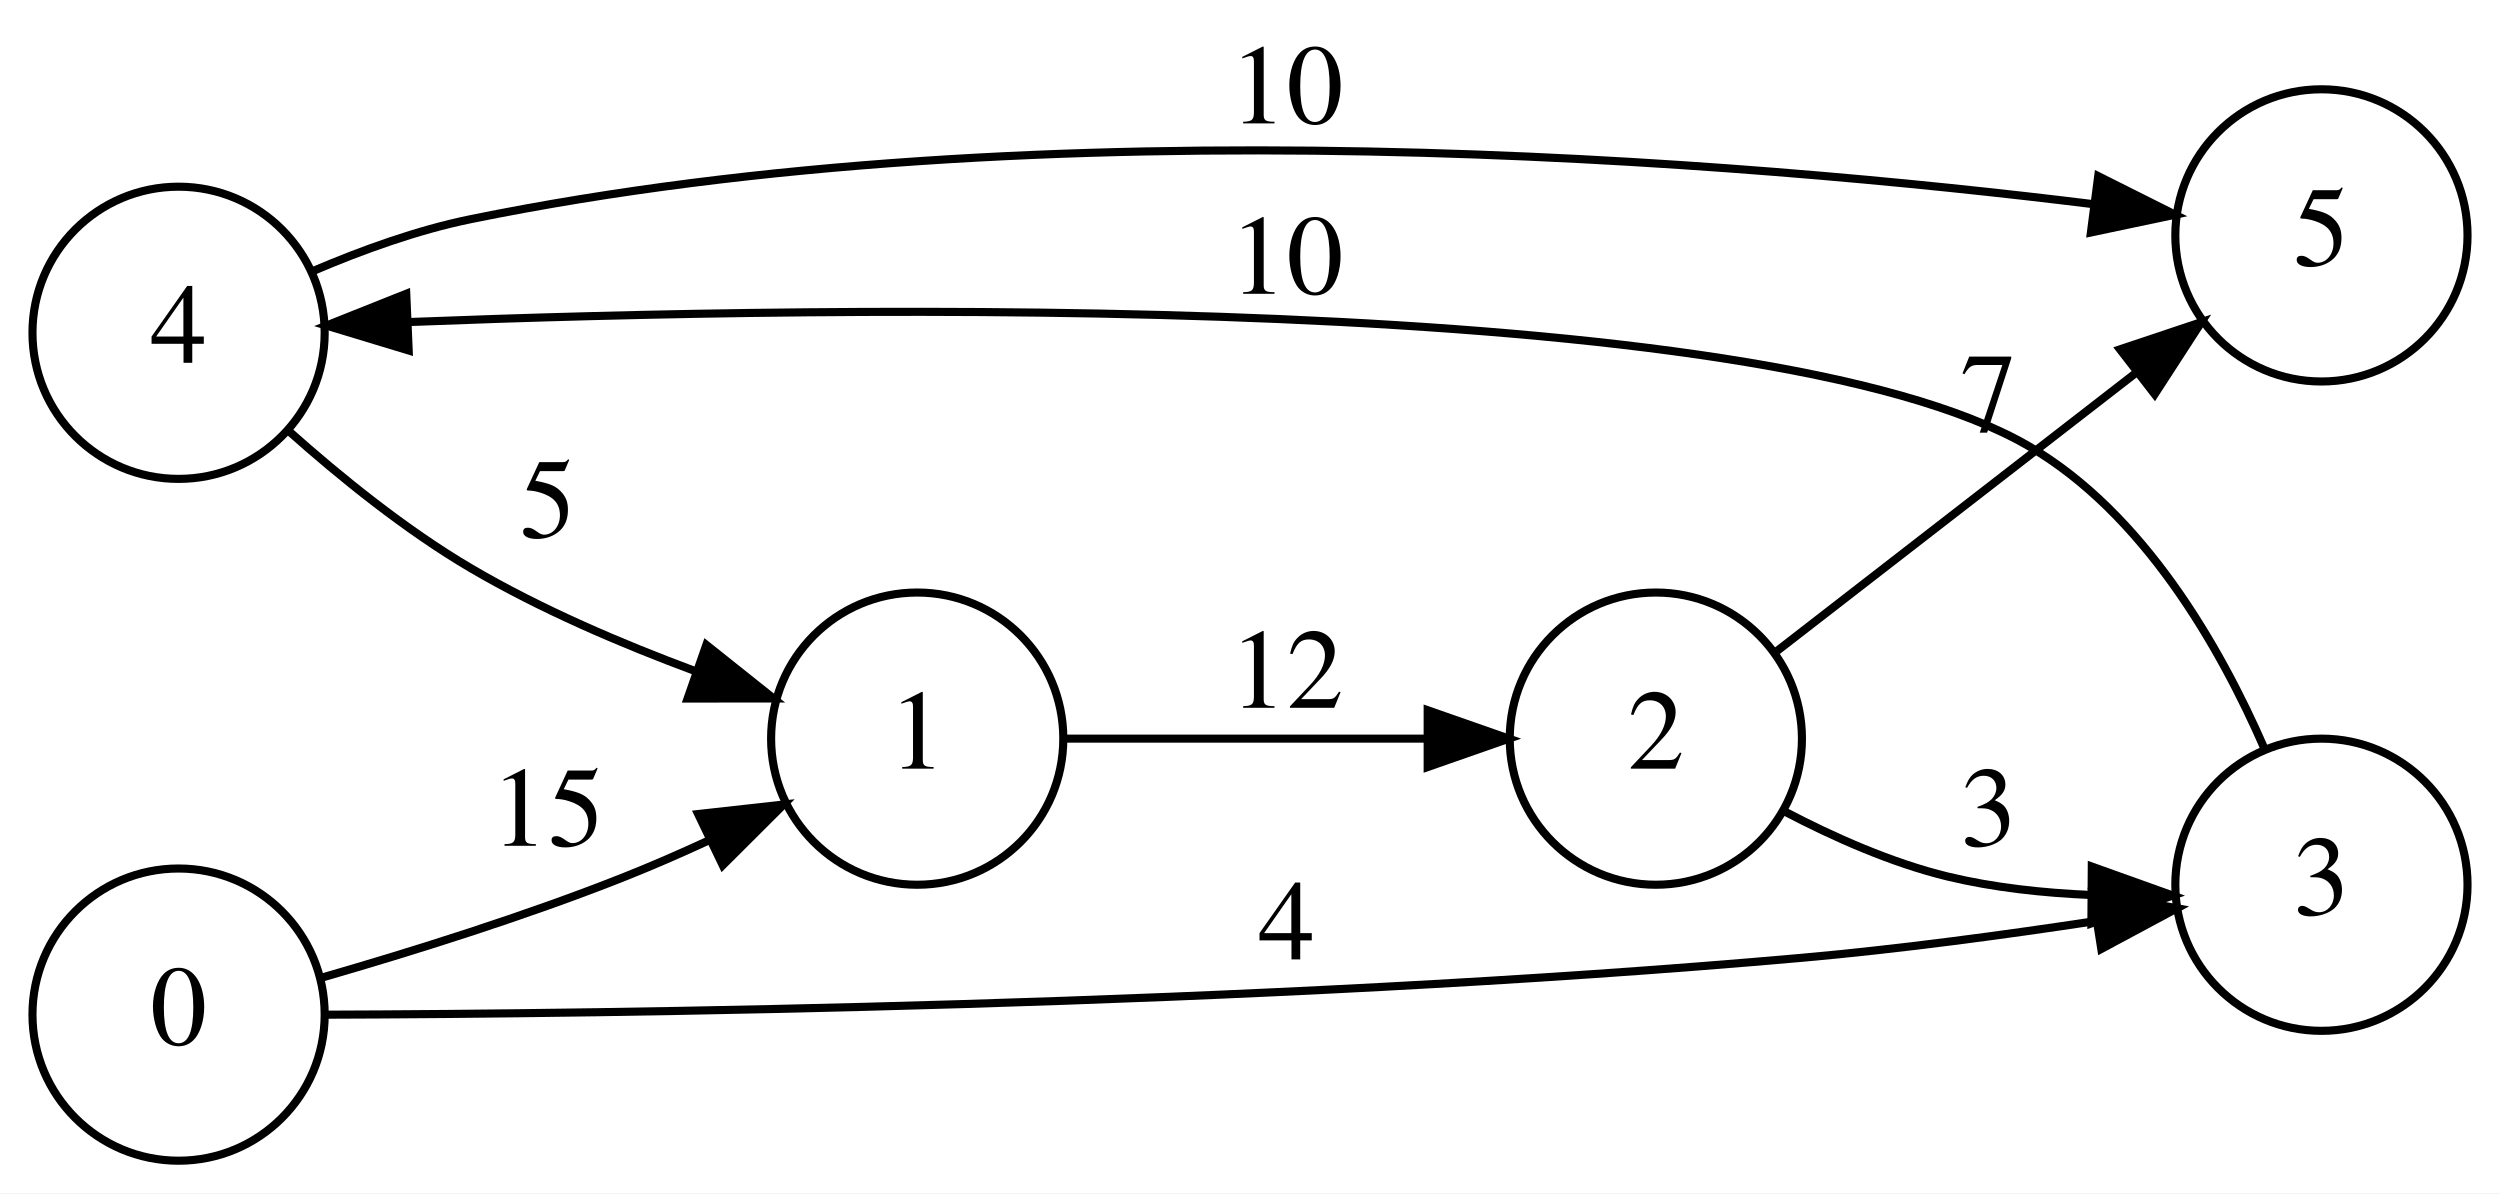
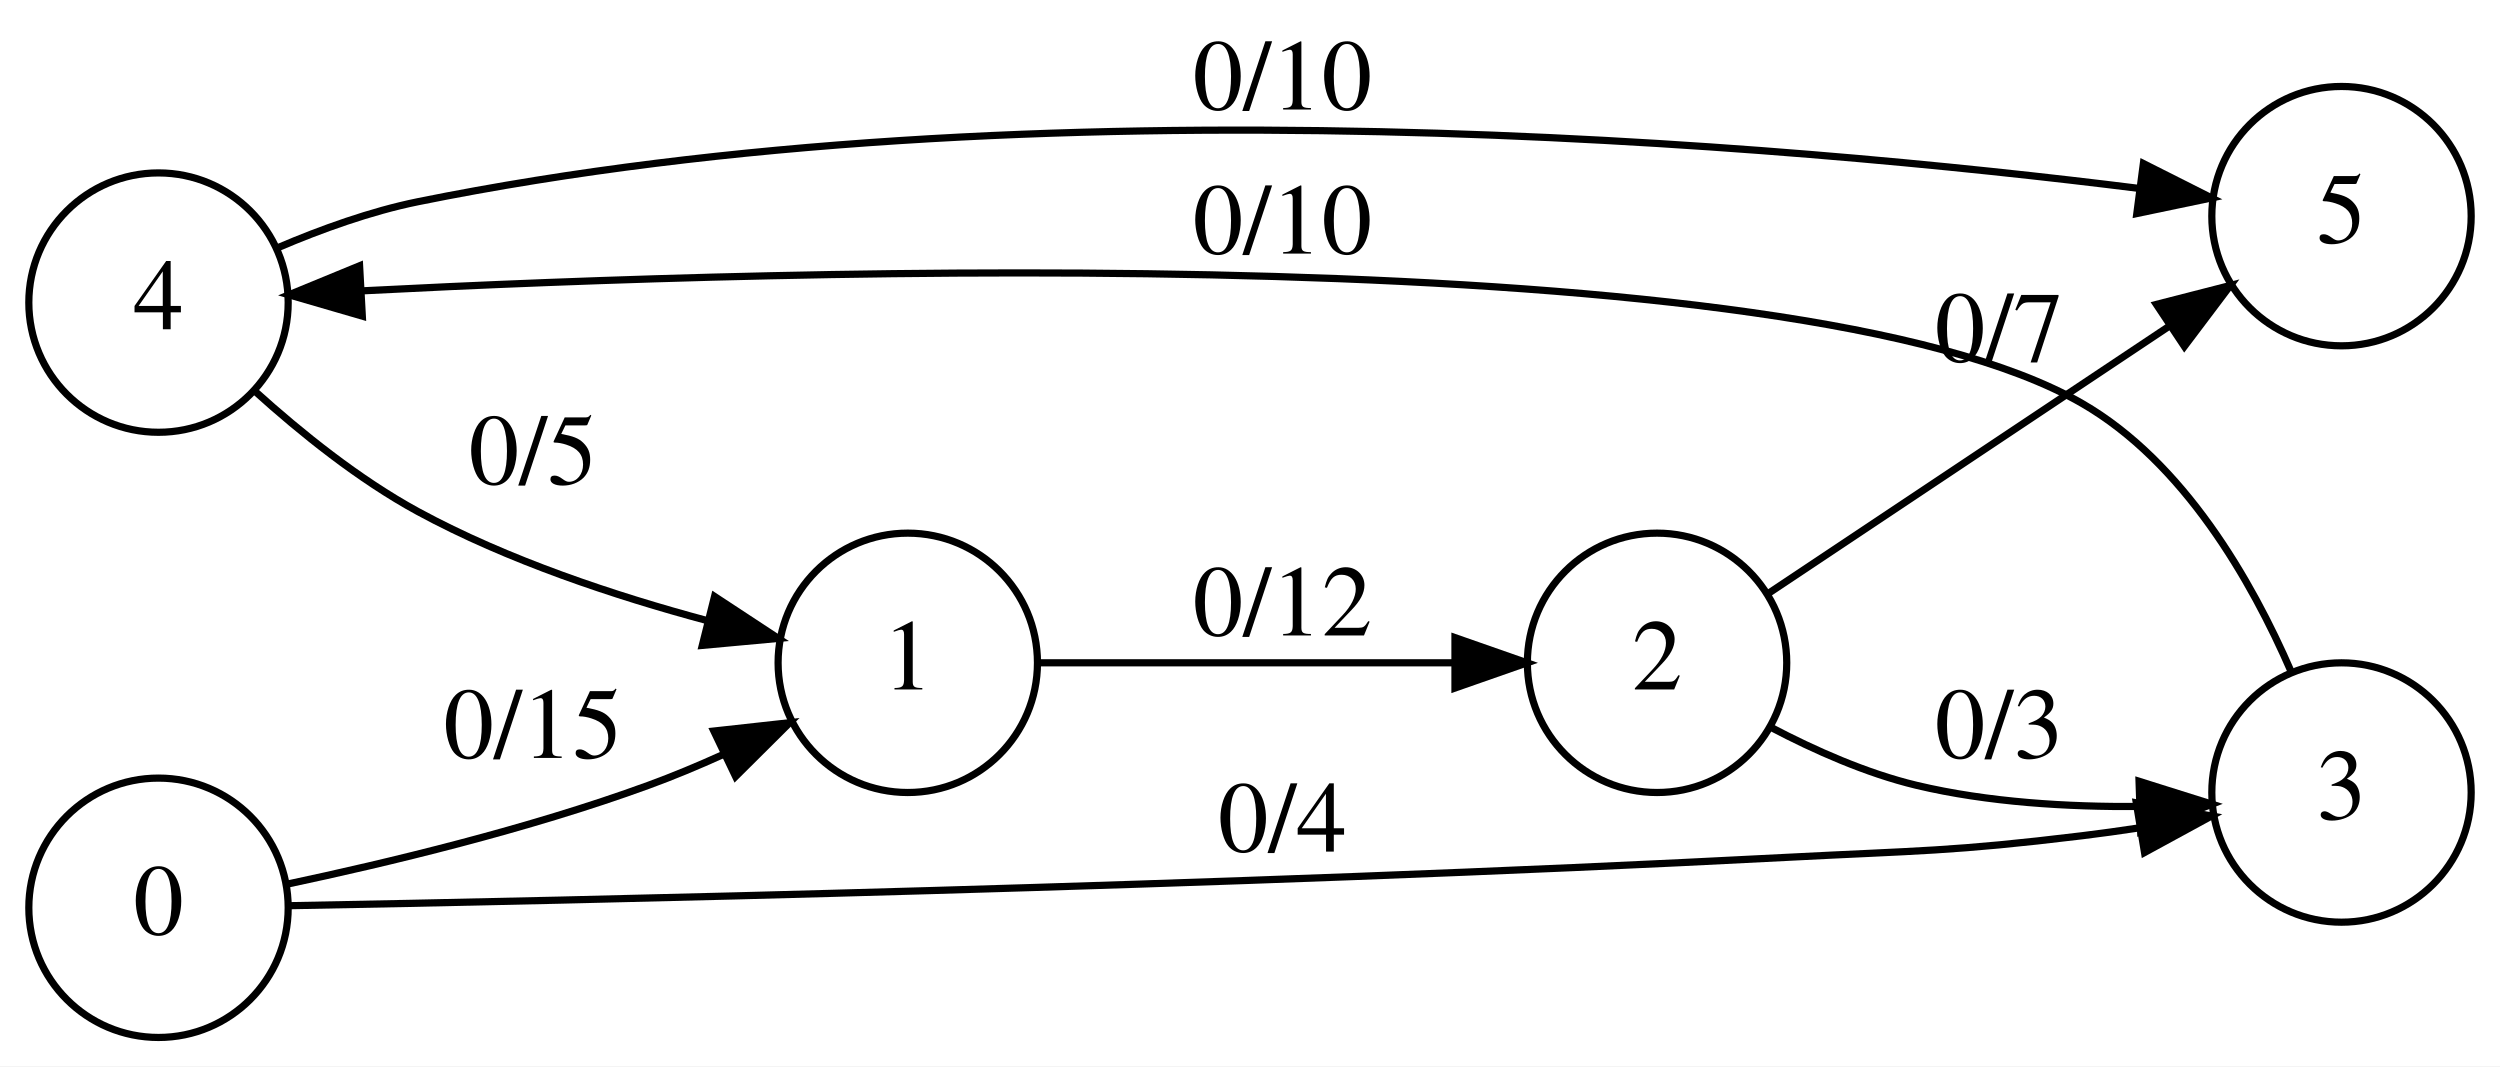
- <svg xmlns="http://www.w3.org/2000/svg" width="308pt" height="147pt" viewBox="0.00 0.00 308.00 147.00">
-   <g id="graph0" class="graph" transform="scale(1 1) rotate(0) translate(4 143)">
-     <polygon fill="white" stroke="transparent" points="-4,4 -4,-143 304,-143 304,4 -4,4" />
+ <svg xmlns="http://www.w3.org/2000/svg" width="347pt" height="148pt" viewBox="0.00 0.00 347.00 148.00">
+   <g id="graph0" class="graph" transform="scale(1 1) rotate(0) translate(4 144)">
+     <polygon fill="white" stroke="transparent" points="-4,4 -4,-144 343,-144 343,4 -4,4" />
    <g id="node1" class="node">
      <ellipse fill="none" stroke="black" cx="18" cy="-102" rx="18" ry="18" />
      <text text-anchor="middle" x="18" y="-98.3" font-family="Times,serif" font-size="14.00">4</text>
    </g>
    <g id="node2" class="node">
-       <ellipse fill="none" stroke="black" cx="109" cy="-52" rx="18" ry="18" />
-       <text text-anchor="middle" x="109" y="-48.3" font-family="Times,serif" font-size="14.00">1</text>
+       <ellipse fill="none" stroke="black" cx="122" cy="-52" rx="18" ry="18" />
+       <text text-anchor="middle" x="122" y="-48.3" font-family="Times,serif" font-size="14.00">1</text>
    </g>
    <g id="edge1" class="edge">
-       <path fill="none" stroke="black" d="M31.55,-89.92C37.91,-84.25 45.97,-77.72 54,-73 62.57,-67.96 72.57,-63.69 81.62,-60.33" />
-       <polygon fill="black" stroke="black" points="83.02,-63.55 91.3,-56.95 80.71,-56.94 83.02,-63.55" />
-       <text text-anchor="middle" x="63.5" y="-76.8" font-family="Times,serif" font-size="14.00">5</text>
+       <path fill="none" stroke="black" d="M31.41,-89.68C37.74,-83.96 45.82,-77.45 54,-73 66.47,-66.22 81.45,-61.27 94.08,-57.88" />
+       <polygon fill="black" stroke="black" points="95.18,-61.21 104.03,-55.39 93.48,-54.42 95.18,-61.21" />
+       <text text-anchor="middle" x="70" y="-76.8" font-family="Times,serif" font-size="14.00">0/5</text>
    </g>
    <g id="node3" class="node">
-       <ellipse fill="none" stroke="black" cx="282" cy="-114" rx="18" ry="18" />
-       <text text-anchor="middle" x="282" y="-110.3" font-family="Times,serif" font-size="14.00">5</text>
+       <ellipse fill="none" stroke="black" cx="321" cy="-114" rx="18" ry="18" />
+       <text text-anchor="middle" x="321" y="-110.3" font-family="Times,serif" font-size="14.00">5</text>
    </g>
    <g id="edge2" class="edge">
-       <path fill="none" stroke="black" d="M34.66,-109.65C40.57,-112.17 47.46,-114.67 54,-116 125.02,-130.49 211.16,-123.13 254.03,-117.83" />
-       <polygon fill="black" stroke="black" points="254.5,-121.3 263.97,-116.55 253.6,-114.36 254.5,-121.3" />
-       <text text-anchor="middle" x="154.5" y="-127.8" font-family="Times,serif" font-size="14.00">10</text>
+       <path fill="none" stroke="black" d="M34.66,-109.66C40.57,-112.18 47.46,-114.67 54,-116 139.84,-133.39 244.49,-123.92 292.96,-117.84" />
+       <polygon fill="black" stroke="black" points="293.5,-121.3 302.96,-116.53 292.59,-114.36 293.5,-121.3" />
+       <text text-anchor="middle" x="174" y="-128.8" font-family="Times,serif" font-size="14.00">0/10</text>
    </g>
    <g id="node4" class="node">
-       <ellipse fill="none" stroke="black" cx="200" cy="-52" rx="18" ry="18" />
-       <text text-anchor="middle" x="200" y="-48.3" font-family="Times,serif" font-size="14.00">2</text>
+       <ellipse fill="none" stroke="black" cx="226" cy="-52" rx="18" ry="18" />
+       <text text-anchor="middle" x="226" y="-48.3" font-family="Times,serif" font-size="14.00">2</text>
    </g>
    <g id="edge8" class="edge">
-       <path fill="none" stroke="black" d="M127.16,-52C139.72,-52 157.02,-52 171.5,-52" />
-       <polygon fill="black" stroke="black" points="171.89,-55.5 181.89,-52 171.89,-48.5 171.89,-55.5" />
-       <text text-anchor="middle" x="154.5" y="-55.8" font-family="Times,serif" font-size="14.00">12</text>
+       <path fill="none" stroke="black" d="M140.3,-52C156.08,-52 179.64,-52 197.91,-52" />
+       <polygon fill="black" stroke="black" points="197.95,-55.5 207.95,-52 197.95,-48.5 197.95,-55.5" />
+       <text text-anchor="middle" x="174" y="-55.8" font-family="Times,serif" font-size="14.00">0/12</text>
    </g>
    <g id="edge4" class="edge">
-       <path fill="none" stroke="black" d="M214.93,-62.8C227.09,-72.22 244.95,-86.06 259.03,-96.97" />
-       <polygon fill="black" stroke="black" points="257.18,-99.96 267.22,-103.32 261.46,-94.43 257.18,-99.96" />
-       <text text-anchor="middle" x="241" y="-89.8" font-family="Times,serif" font-size="14.00">7</text>
+       <path fill="none" stroke="black" d="M241.53,-61.69C256.41,-71.61 279.75,-87.17 297.11,-98.74" />
+       <polygon fill="black" stroke="black" points="295.31,-101.75 305.57,-104.38 299.19,-95.92 295.31,-101.75" />
+       <text text-anchor="middle" x="273.5" y="-93.8" font-family="Times,serif" font-size="14.00">0/7</text>
    </g>
    <g id="node5" class="node">
-       <ellipse fill="none" stroke="black" cx="282" cy="-34" rx="18" ry="18" />
-       <text text-anchor="middle" x="282" y="-30.3" font-family="Times,serif" font-size="14.00">3</text>
+       <ellipse fill="none" stroke="black" cx="321" cy="-34" rx="18" ry="18" />
+       <text text-anchor="middle" x="321" y="-30.3" font-family="Times,serif" font-size="14.00">3</text>
    </g>
    <g id="edge3" class="edge">
-       <path fill="none" stroke="black" d="M215.8,-43.06C221.84,-39.89 229.04,-36.68 236,-35 241.6,-33.65 247.71,-32.99 253.57,-32.74" />
-       <polygon fill="black" stroke="black" points="253.71,-36.24 263.68,-32.67 253.66,-29.24 253.71,-36.24" />
-       <text text-anchor="middle" x="241" y="-38.8" font-family="Times,serif" font-size="14.00">3</text>
+       <path fill="none" stroke="black" d="M241.79,-43.05C247.84,-39.87 255.04,-36.67 262,-35 271.93,-32.63 283.08,-31.98 292.94,-32.06" />
+       <polygon fill="black" stroke="black" points="292.9,-35.56 303.01,-32.38 293.13,-28.56 292.9,-35.56" />
+       <text text-anchor="middle" x="273.5" y="-38.8" font-family="Times,serif" font-size="14.00">0/3</text>
    </g>
    <g id="edge5" class="edge">
-       <path fill="none" stroke="black" d="M274.97,-50.79C269.49,-63.37 260.08,-79.77 246,-88 212.9,-107.34 99.4,-105.39 46.52,-103.33" />
-       <polygon fill="black" stroke="black" points="46.35,-99.82 36.21,-102.89 46.05,-106.81 46.35,-99.82" />
-       <text text-anchor="middle" x="154.5" y="-106.8" font-family="Times,serif" font-size="14.00">10</text>
+       <path fill="none" stroke="black" d="M313.99,-50.82C308.52,-63.42 299.12,-79.84 285,-88 245.05,-111.1 105.72,-106.69 46.25,-103.63" />
+       <polygon fill="black" stroke="black" points="46.29,-100.12 36.11,-103.08 45.91,-107.11 46.29,-100.12" />
+       <text text-anchor="middle" x="174" y="-108.8" font-family="Times,serif" font-size="14.00">0/10</text>
    </g>
    <g id="node6" class="node">
      <ellipse fill="none" stroke="black" cx="18" cy="-18" rx="18" ry="18" />
      <text text-anchor="middle" x="18" y="-14.3" font-family="Times,serif" font-size="14.00">0</text>
    </g>
    <g id="edge7" class="edge">
-       <path fill="none" stroke="black" d="M35.76,-22.59C46.54,-25.7 60.76,-30.13 73,-35 76.37,-36.34 79.86,-37.86 83.27,-39.44" />
-       <polygon fill="black" stroke="black" points="82.01,-42.71 92.54,-43.88 85.04,-36.4 82.01,-42.71" />
-       <text text-anchor="middle" x="63.5" y="-38.8" font-family="Times,serif" font-size="14.00">15</text>
+       <path fill="none" stroke="black" d="M35.81,-21.27C49.53,-24.18 69.32,-28.9 86,-35 89.4,-36.24 92.92,-37.71 96.34,-39.26" />
+       <polygon fill="black" stroke="black" points="95.08,-42.53 105.61,-43.69 98.1,-36.22 95.08,-42.53" />
+       <text text-anchor="middle" x="70" y="-38.8" font-family="Times,serif" font-size="14.00">0/15</text>
    </g>
    <g id="edge6" class="edge">
-       <path fill="none" stroke="black" d="M36.07,-17.99C70.54,-18.1 150.85,-19.04 218,-25 229.93,-26.06 243.04,-27.83 254.21,-29.53" />
-       <polygon fill="black" stroke="black" points="253.79,-33.01 264.21,-31.1 254.88,-26.09 253.79,-33.01" />
-       <text text-anchor="middle" x="154.5" y="-24.8" font-family="Times,serif" font-size="14.00">4</text>
+       <path fill="none" stroke="black" d="M36.23,-18.29C73.92,-18.98 166.53,-20.96 244,-25 262.25,-25.95 266.86,-25.79 285,-28 287.57,-28.31 290.24,-28.69 292.91,-29.09" />
+       <polygon fill="black" stroke="black" points="292.52,-32.57 302.96,-30.74 293.66,-25.67 292.52,-32.57" />
+       <text text-anchor="middle" x="174" y="-25.8" font-family="Times,serif" font-size="14.00">0/4</text>
    </g>
  </g>
</svg>
